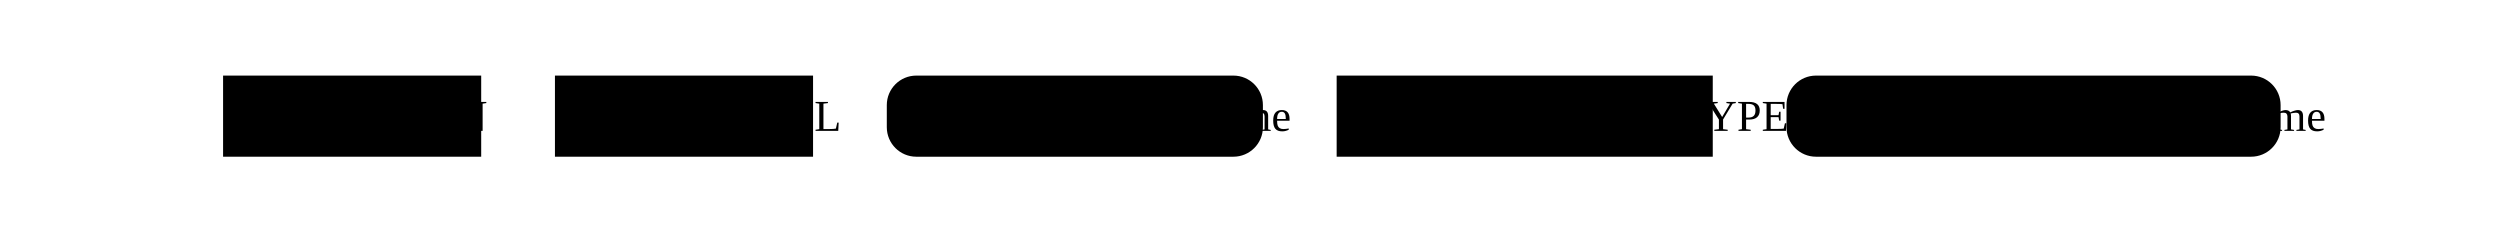
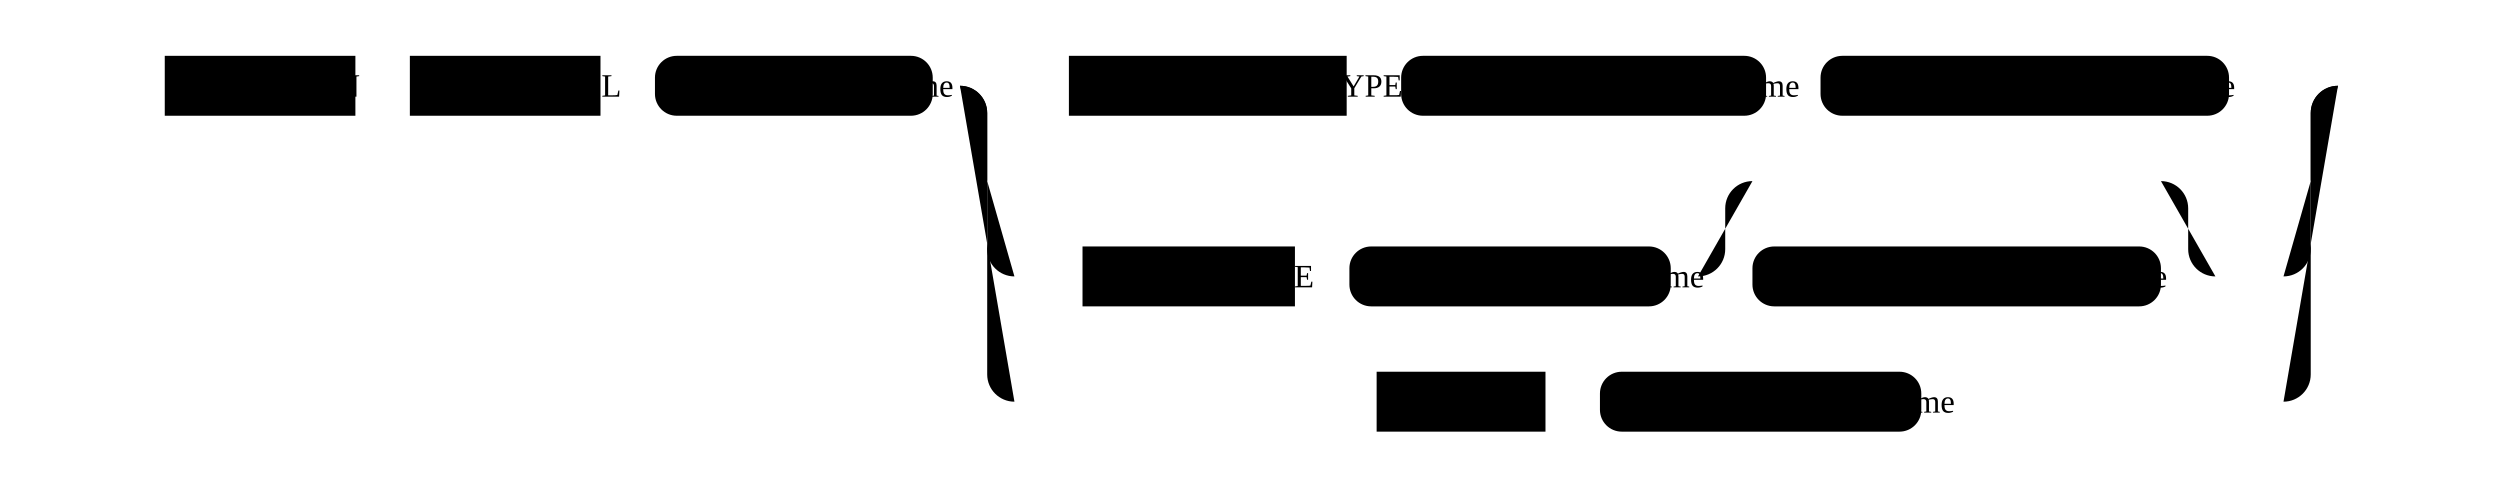
- <svg xmlns="http://www.w3.org/2000/svg" class="railroad-diagram" width="678" height="62" viewBox="0 0 678 62">
+ <svg xmlns="http://www.w3.org/2000/svg" class="railroad-diagram" width="918" height="178" viewBox="0 0 918 178">
  <g transform="translate(.5 .5)">
    <path d="M 20 21 v 20 m 0 -10 h 20.5" />
    <g>
      <path d="M40 31h0" />
-       <path d="M638 31h0" />
+       <path d="M878 31h0" />
      <path d="M40 31h20" />
      <g>
        <path d="M60 31h0" />
-         <path d="M618 31h0" />
+         <path d="M858 31h0" />
        <g class="terminal">
          <path d="M60 31h0" />
          <path d="M130 31h0" />
          <rect x="60" y="20" width="70" height="22" rx="0" ry="0" />
          <text x="95" y="35">TRAIN</text>
        </g>
        <path d="M130 31h10" />
        <path d="M140 31h10" />
        <g class="terminal">
          <path d="M150 31h0" />
          <path d="M220 31h0" />
          <rect x="150" y="20" width="70" height="22" rx="0" ry="0" />
          <text x="185" y="35">MODEL</text>
        </g>
        <path d="M220 31h10" />
        <path d="M230 31h10" />
        <g class="non-terminal">
          <path d="M240 31h0" />
          <path d="M342 31h0" />
          <rect x="240" y="20" width="102" height="22" rx="8" ry="8" />
          <text x="291" y="35">modelName</text>
        </g>
        <path d="M342 31h10" />
-         <path d="M352 31h10" />
-         <g class="terminal">
-           <path d="M362 31h0" />
-           <path d="M464 31h0" />
-           <rect x="362" y="20" width="102" height="22" rx="0" ry="0" />
-           <text x="413" y="35">MODELTYPE</text>
-         </g>
-         <path d="M464 31h10" />
-         <path d="M474 31h10" />
-         <g class="non-terminal">
-           <path d="M484 31h0" />
-           <path d="M618 31h0" />
-           <rect x="484" y="20" width="134" height="22" rx="8" ry="8" />
-           <text x="551" y="35">modeltypeName</text>
+         <g>
+           <path d="M352 31h0" />
+           <path d="M858 31h0" />
+           <path d="M352 31h20" />
+           <g>
+             <path d="M372 31h0" />
+             <path d="M838 31h0" />
+             <g>
+               <path d="M372 31h0" />
+               <path d="M838 31h0" />
+               <path d="M372 31h20" />
+               <g>
+                 <path d="M392 31h0" />
+                 <path d="M818 31h0" />
+                 <g class="terminal">
+                   <path d="M392 31h0" />
+                   <path d="M494 31h0" />
+                   <rect x="392" y="20" width="102" height="22" rx="0" ry="0" />
+                   <text x="443" y="35">MODELTYPE</text>
+                 </g>
+                 <path d="M494 31h10" />
+                 <path d="M504 31h10" />
+                 <g class="non-terminal">
+                   <path d="M514 31h0" />
+                   <path d="M648 31h0" />
+                   <rect x="514" y="20" width="134" height="22" rx="8" ry="8" />
+                   <text x="581" y="35">modeltypeName</text>
+                 </g>
+                 <path d="M648 31h10" />
+                 <path d="M658 31h10" />
+                 <g class="non-terminal">
+                   <path d="M668 31h0" />
+                   <path d="M818 31h0" />
+                   <rect x="668" y="20" width="150" height="22" rx="8" ry="8" />
+                   <text x="743" y="35">trainDataClause</text>
+                 </g>
+               </g>
+               <path d="M818 31h20" />
+             </g>
+           </g>
+           <path d="M838 31h20" />
+           <path d="M352 31a10 10 0 0 1 10 10v50a10 10 0 0 0 10 10" />
+           <g>
+             <path d="M372 101h5" />
+             <path d="M833 101h5" />
+             <g>
+               <path d="M377 101h0" />
+               <path d="M833 101h0" />
+               <path d="M377 101h20" />
+               <g>
+                 <path d="M397 101h0" />
+                 <path d="M813 101h0" />
+                 <g class="terminal">
+                   <path d="M397 101h0" />
+                   <path d="M475 101h0" />
+                   <rect x="397" y="90" width="78" height="22" rx="0" ry="0" />
+                   <text x="436" y="105">UPDATE</text>
+                 </g>
+                 <path d="M475 101h10" />
+                 <path d="M485 101h10" />
+                 <g class="non-terminal">
+                   <path d="M495 101h0" />
+                   <path d="M613 101h0" />
+                   <rect x="495" y="90" width="118" height="22" rx="8" ry="8" />
+                   <text x="554" y="105">exModelName</text>
+                 </g>
+                 <path d="M613 101h10" />
+                 <g>
+                   <path d="M623 101h0" />
+                   <path d="M813 101h0" />
+                   <path d="M623 101a10 10 0 0 0 10 -10v-15a10 10 0 0 1 10 -10" />
+                   <g>
+                     <path d="M643 66h150" />
+                   </g>
+                   <path d="M793 66a10 10 0 0 1 10 10v15a10 10 0 0 0 10 10" />
+                   <path d="M623 101h20" />
+                   <g class="non-terminal">
+                     <path d="M643 101h0" />
+                     <path d="M793 101h0" />
+                     <rect x="643" y="90" width="150" height="22" rx="8" ry="8" />
+                     <text x="718" y="105">trainDataClause</text>
+                   </g>
+                   <path d="M793 101h20" />
+                 </g>
+               </g>
+               <path d="M813 101h20" />
+             </g>
+           </g>
+           <path d="M838 101a10 10 0 0 0 10 -10v-50a10 10 0 0 1 10 -10" />
+           <path d="M352 31a10 10 0 0 1 10 10v96a10 10 0 0 0 10 10" />
+           <g>
+             <path d="M372 147h113" />
+             <path d="M725 147h113" />
+             <g>
+               <path d="M485 147h0" />
+               <path d="M725 147h0" />
+               <path d="M485 147h20" />
+               <g>
+                 <path d="M505 147h0" />
+                 <path d="M705 147h0" />
+                 <g class="terminal">
+                   <path d="M505 147h0" />
+                   <path d="M567 147h0" />
+                   <rect x="505" y="136" width="62" height="22" rx="0" ry="0" />
+                   <text x="536" y="151">LIKE</text>
+                 </g>
+                 <path d="M567 147h10" />
+                 <path d="M577 147h10" />
+                 <g class="non-terminal">
+                   <path d="M587 147h0" />
+                   <path d="M705 147h0" />
+                   <rect x="587" y="136" width="118" height="22" rx="8" ry="8" />
+                   <text x="646" y="151">exModelName</text>
+                 </g>
+               </g>
+               <path d="M705 147h20" />
+             </g>
+           </g>
+           <path d="M838 147a10 10 0 0 0 10 -10v-96a10 10 0 0 1 10 -10" />
        </g>
      </g>
-       <path d="M618 31h20" />
+       <path d="M858 31h20" />
    </g>
+     <path d="M 878 31 h 20 m 0 -10 v 20" />
  </g>
</svg>
